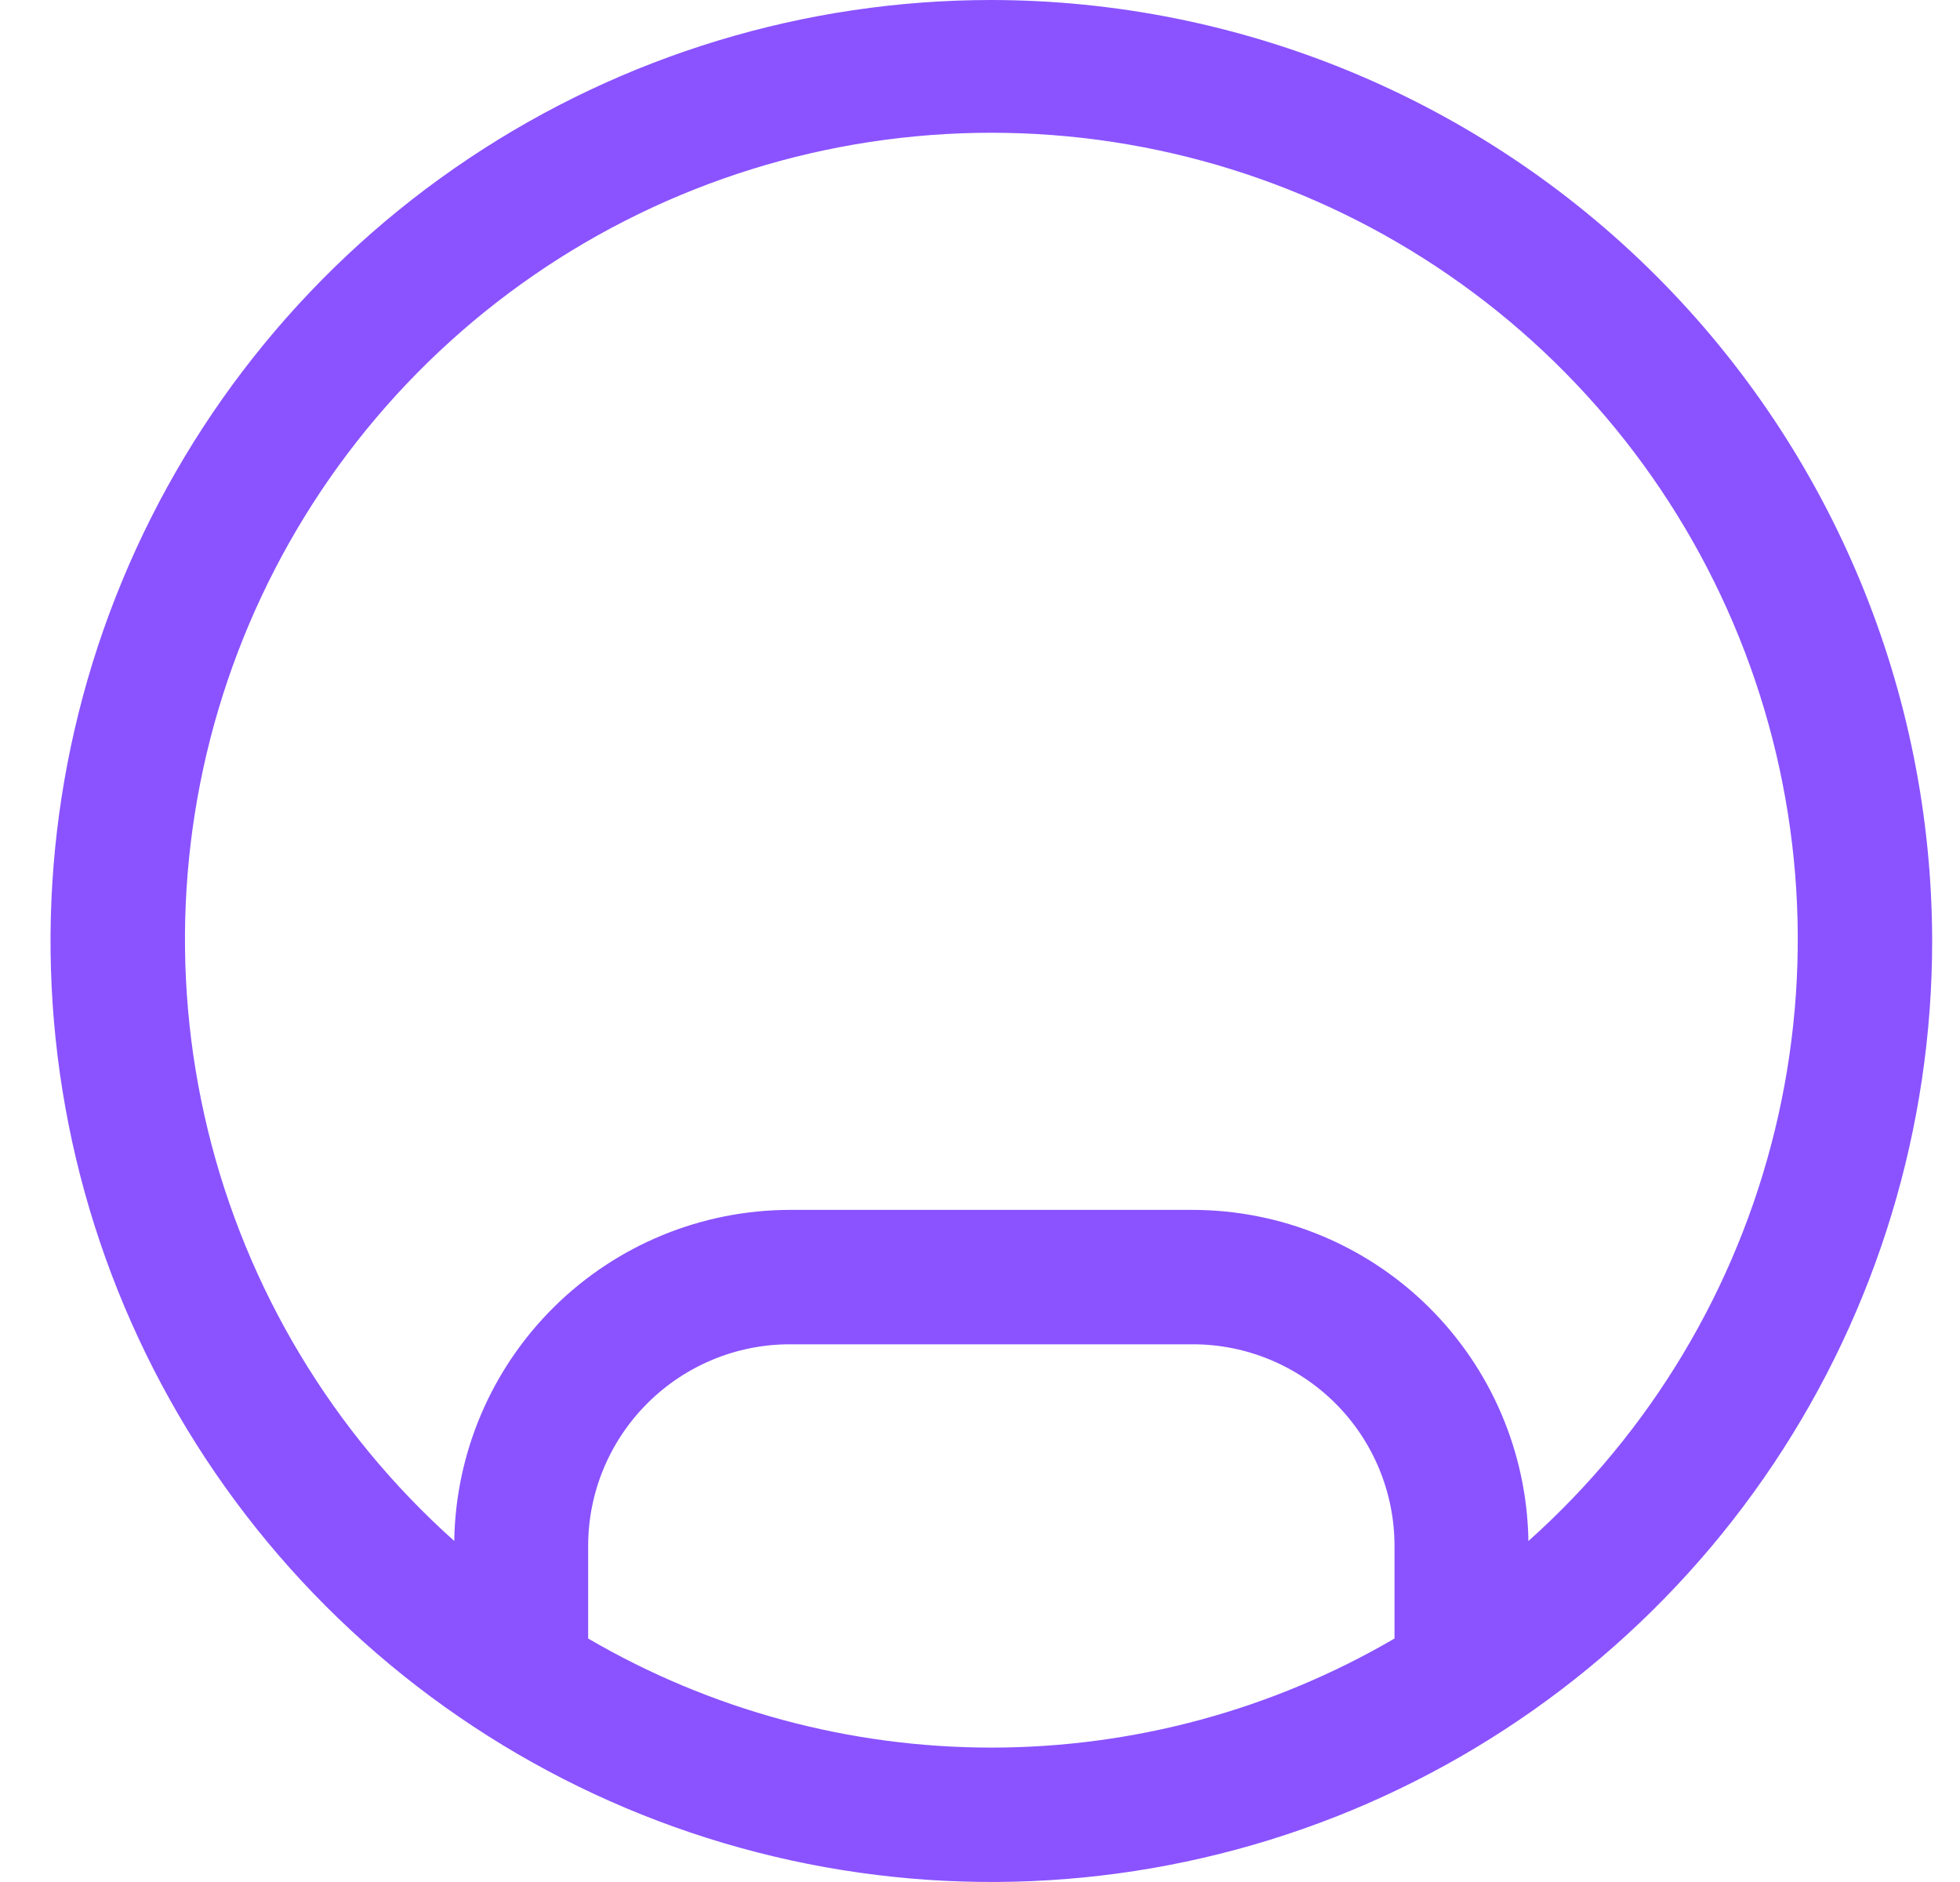
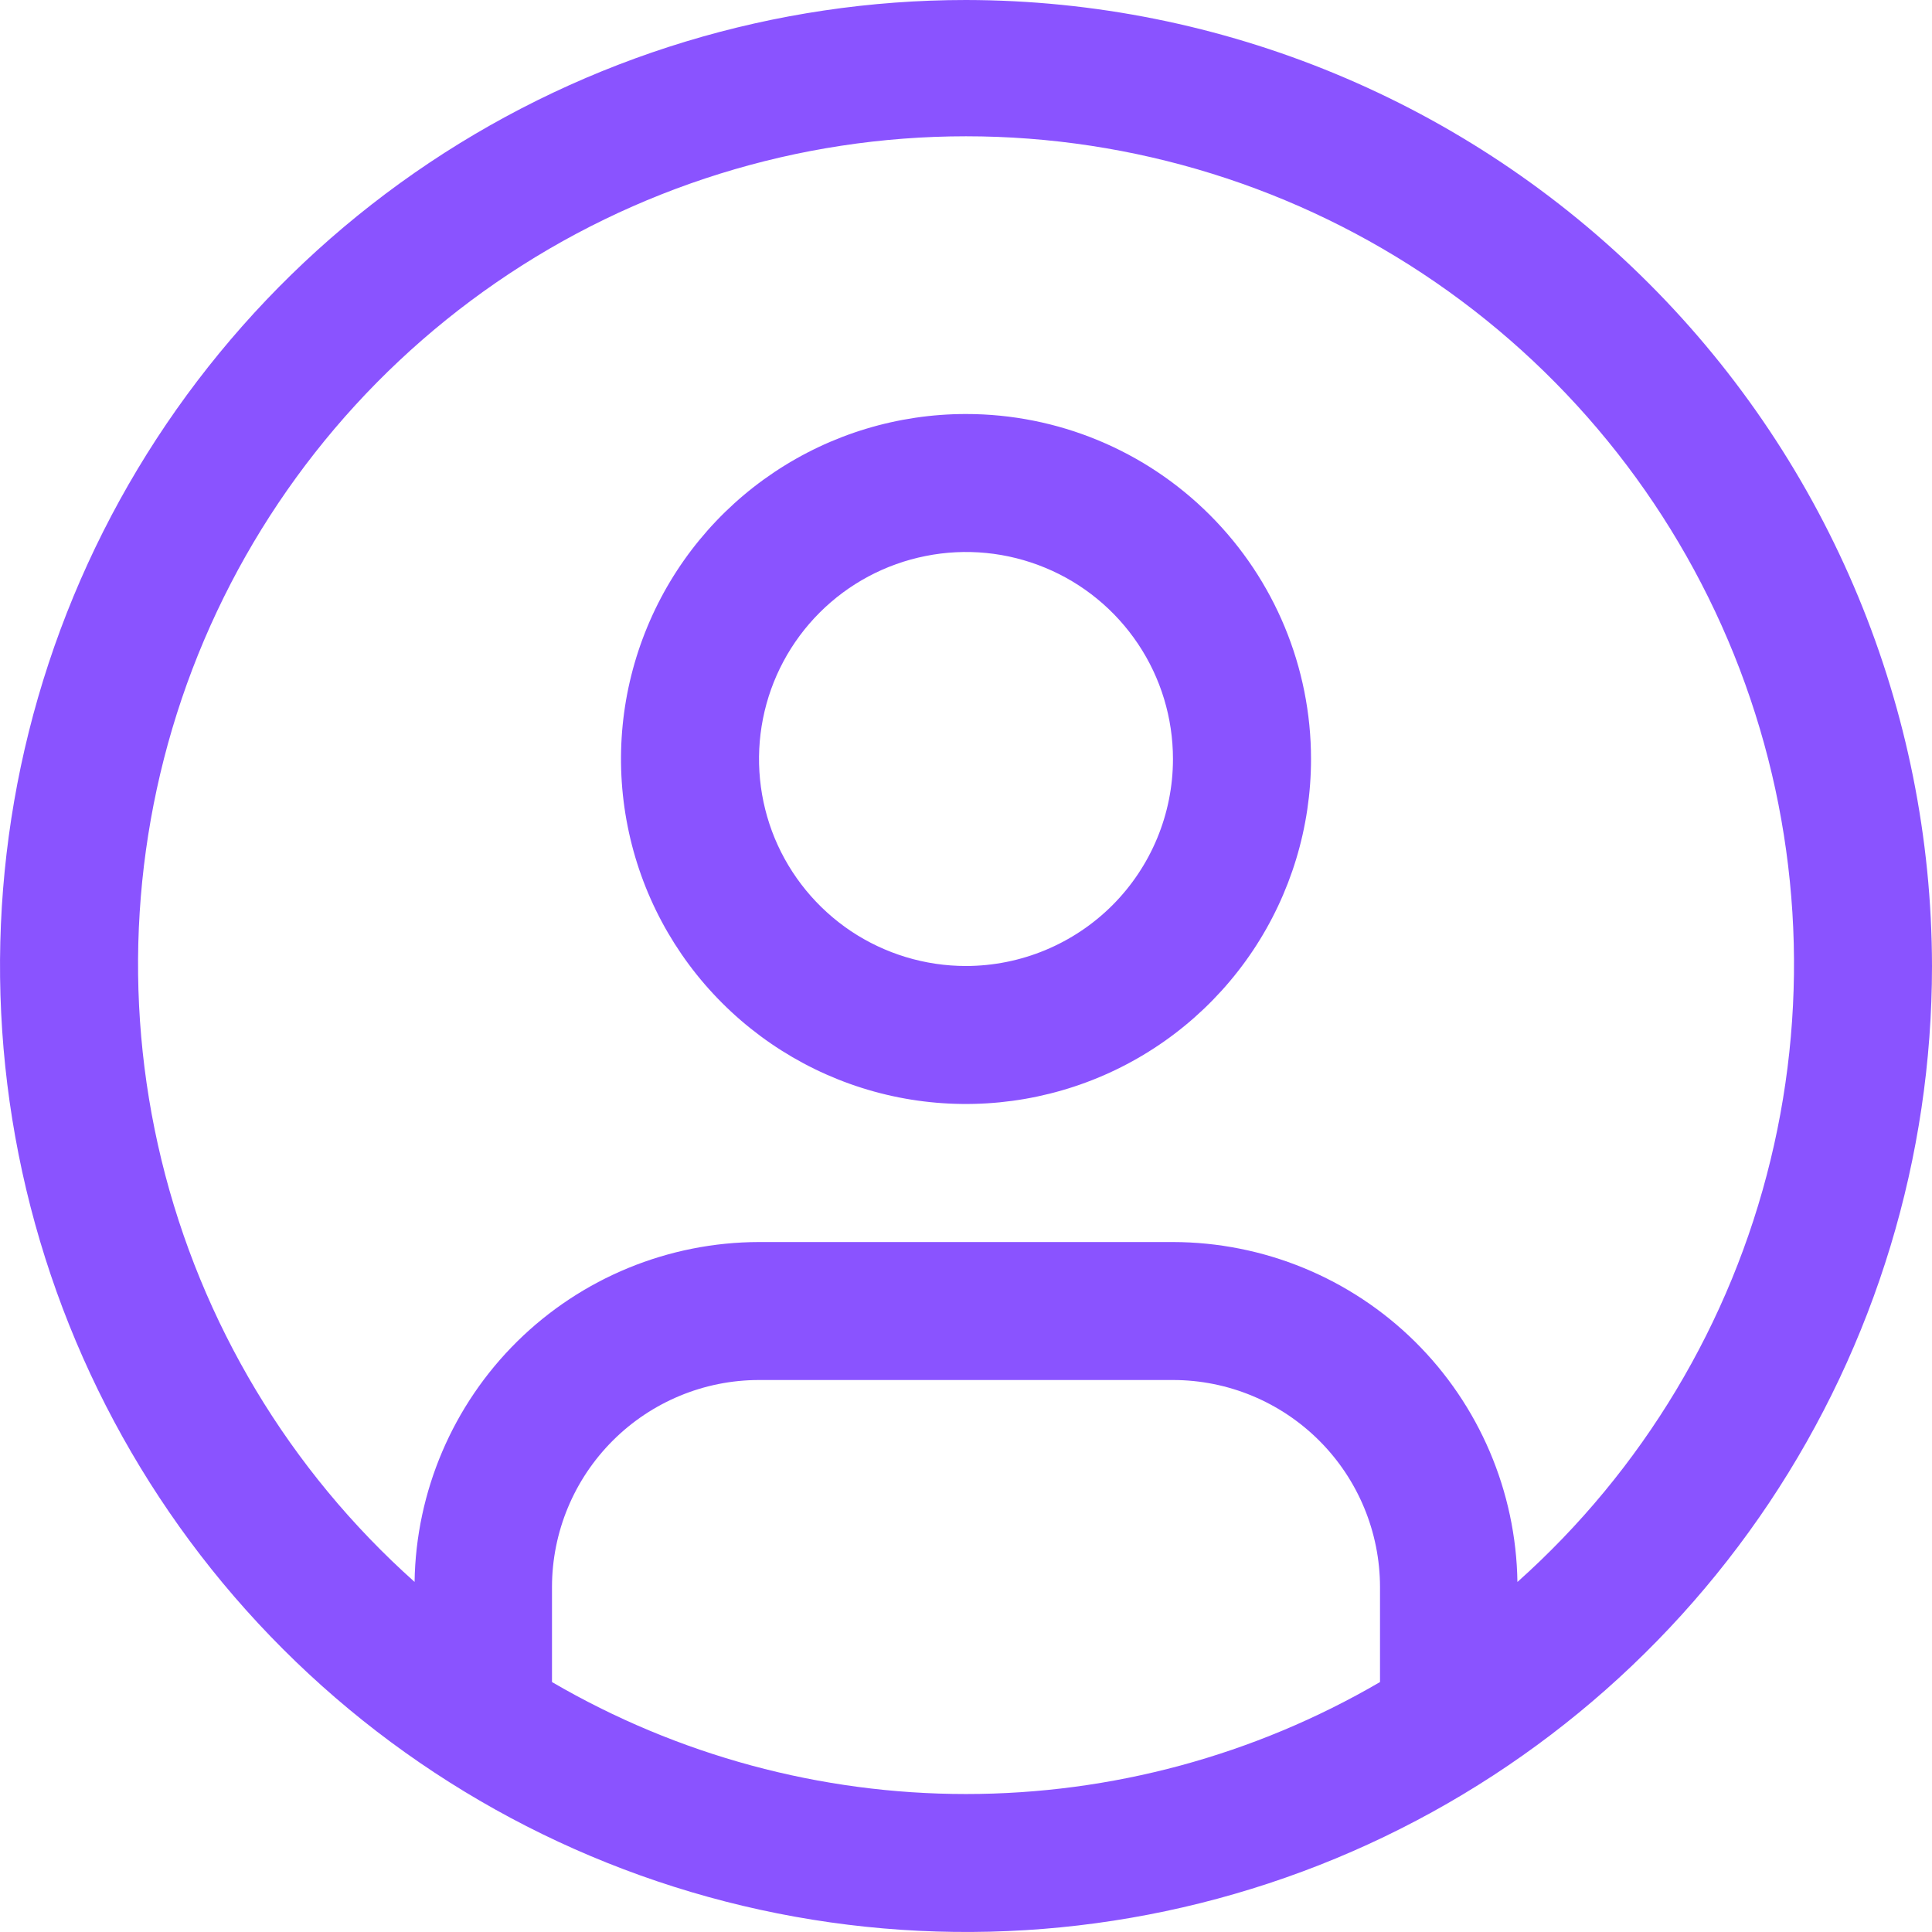
- <svg xmlns="http://www.w3.org/2000/svg" width="25" height="24" viewBox="0 0 25 24" fill="none">
-   <path d="M12.645 0C10.271 0 7.951 0.704 5.978 2.022C4.004 3.341 2.466 5.215 1.558 7.408C0.65 9.601 0.412 12.013 0.875 14.341C1.338 16.669 2.481 18.807 4.159 20.485C5.837 22.163 7.976 23.306 10.303 23.769C12.631 24.232 15.044 23.995 17.237 23.087C19.429 22.178 21.304 20.64 22.622 18.667C23.941 16.693 24.645 14.373 24.645 12C24.641 8.819 23.375 5.768 21.126 3.519C18.876 1.269 15.826 0.004 12.645 0ZM7.502 20.895V19.714C7.502 19.032 7.774 18.379 8.256 17.897C8.738 17.415 9.391 17.143 10.073 17.143H15.216C15.898 17.143 16.551 17.415 17.034 17.897C17.516 18.379 17.787 19.032 17.787 19.714V20.895C16.227 21.806 14.452 22.286 12.645 22.286C10.837 22.286 9.062 21.806 7.502 20.895ZM19.495 19.651C19.478 18.527 19.02 17.454 18.219 16.664C17.419 15.874 16.34 15.431 15.216 15.429H10.073C8.949 15.431 7.87 15.874 7.07 16.664C6.269 17.454 5.811 18.527 5.794 19.651C4.24 18.263 3.144 16.436 2.651 14.411C2.158 12.386 2.292 10.259 3.035 8.312C3.778 6.365 5.094 4.69 6.81 3.508C8.526 2.326 10.561 1.693 12.645 1.693C14.729 1.693 16.764 2.326 18.48 3.508C20.196 4.69 21.512 6.365 22.255 8.312C22.998 10.259 23.132 12.386 22.639 14.411C22.146 16.436 21.05 18.263 19.496 19.651H19.495Z" fill="#8A53FF" />
+ <svg xmlns="http://www.w3.org/2000/svg" width="24" height="24" viewBox="0 0 24 24" fill="none">
+   <path d="M12 5.143C11.152 5.143 10.324 5.394 9.619 5.865C8.914 6.336 8.365 7.005 8.041 7.788C7.716 8.572 7.631 9.433 7.797 10.265C7.962 11.096 8.37 11.86 8.97 12.459C9.569 13.058 10.333 13.467 11.164 13.632C11.995 13.797 12.857 13.712 13.64 13.388C14.423 13.064 15.092 12.514 15.563 11.81C16.034 11.105 16.286 10.276 16.286 9.429C16.286 8.292 15.834 7.202 15.03 6.398C14.227 5.594 13.137 5.143 12 5.143ZM12 12C11.491 12 10.994 11.849 10.571 11.567C10.149 11.284 9.819 10.883 9.624 10.413C9.43 9.943 9.379 9.426 9.478 8.927C9.577 8.428 9.822 7.97 10.182 7.61C10.541 7.251 10.999 7.006 11.498 6.907C11.997 6.807 12.514 6.858 12.984 7.053C13.454 7.247 13.855 7.577 14.138 8C14.421 8.423 14.571 8.92 14.571 9.429C14.571 10.11 14.3 10.764 13.818 11.246C13.335 11.728 12.682 11.999 12 12Z" fill="#8A53FF" />
+   <path d="M12 0C9.627 0 7.307 0.704 5.333 2.022C3.36 3.341 1.822 5.215 0.913 7.408C0.005 9.601 -0.232 12.013 0.231 14.341C0.694 16.669 1.836 18.807 3.515 20.485C5.193 22.163 7.331 23.306 9.659 23.769C11.987 24.232 14.399 23.995 16.592 23.087C18.785 22.178 20.659 20.64 21.978 18.667C23.296 16.693 24 14.373 24 12C23.996 8.819 22.731 5.768 20.481 3.519C18.232 1.269 15.181 0.004 12 0ZM6.857 20.895V19.714C6.858 19.032 7.129 18.379 7.611 17.897C8.093 17.415 8.747 17.143 9.429 17.143H14.571C15.253 17.143 15.907 17.415 16.389 17.897C16.871 18.379 17.142 19.032 17.143 19.714V20.895C15.582 21.806 13.807 22.286 12 22.286C10.193 22.286 8.418 21.806 6.857 20.895ZM18.85 19.651C18.833 18.527 18.375 17.454 17.575 16.664C16.774 15.874 15.696 15.431 14.571 15.429H9.429C8.304 15.431 7.226 15.874 6.425 16.664C5.625 17.454 5.167 18.527 5.15 19.651C3.595 18.263 2.499 16.436 2.006 14.411C1.514 12.386 1.648 10.259 2.39 8.312C3.133 6.365 4.45 4.69 6.166 3.508C7.882 2.326 9.917 1.693 12 1.693C14.084 1.693 16.119 2.326 17.835 3.508C19.551 4.69 20.868 6.365 21.611 8.312C22.353 10.259 22.487 12.386 21.994 14.411C21.502 16.436 20.405 18.263 18.851 19.651H18.85Z" fill="#8A53FF" />
</svg>
